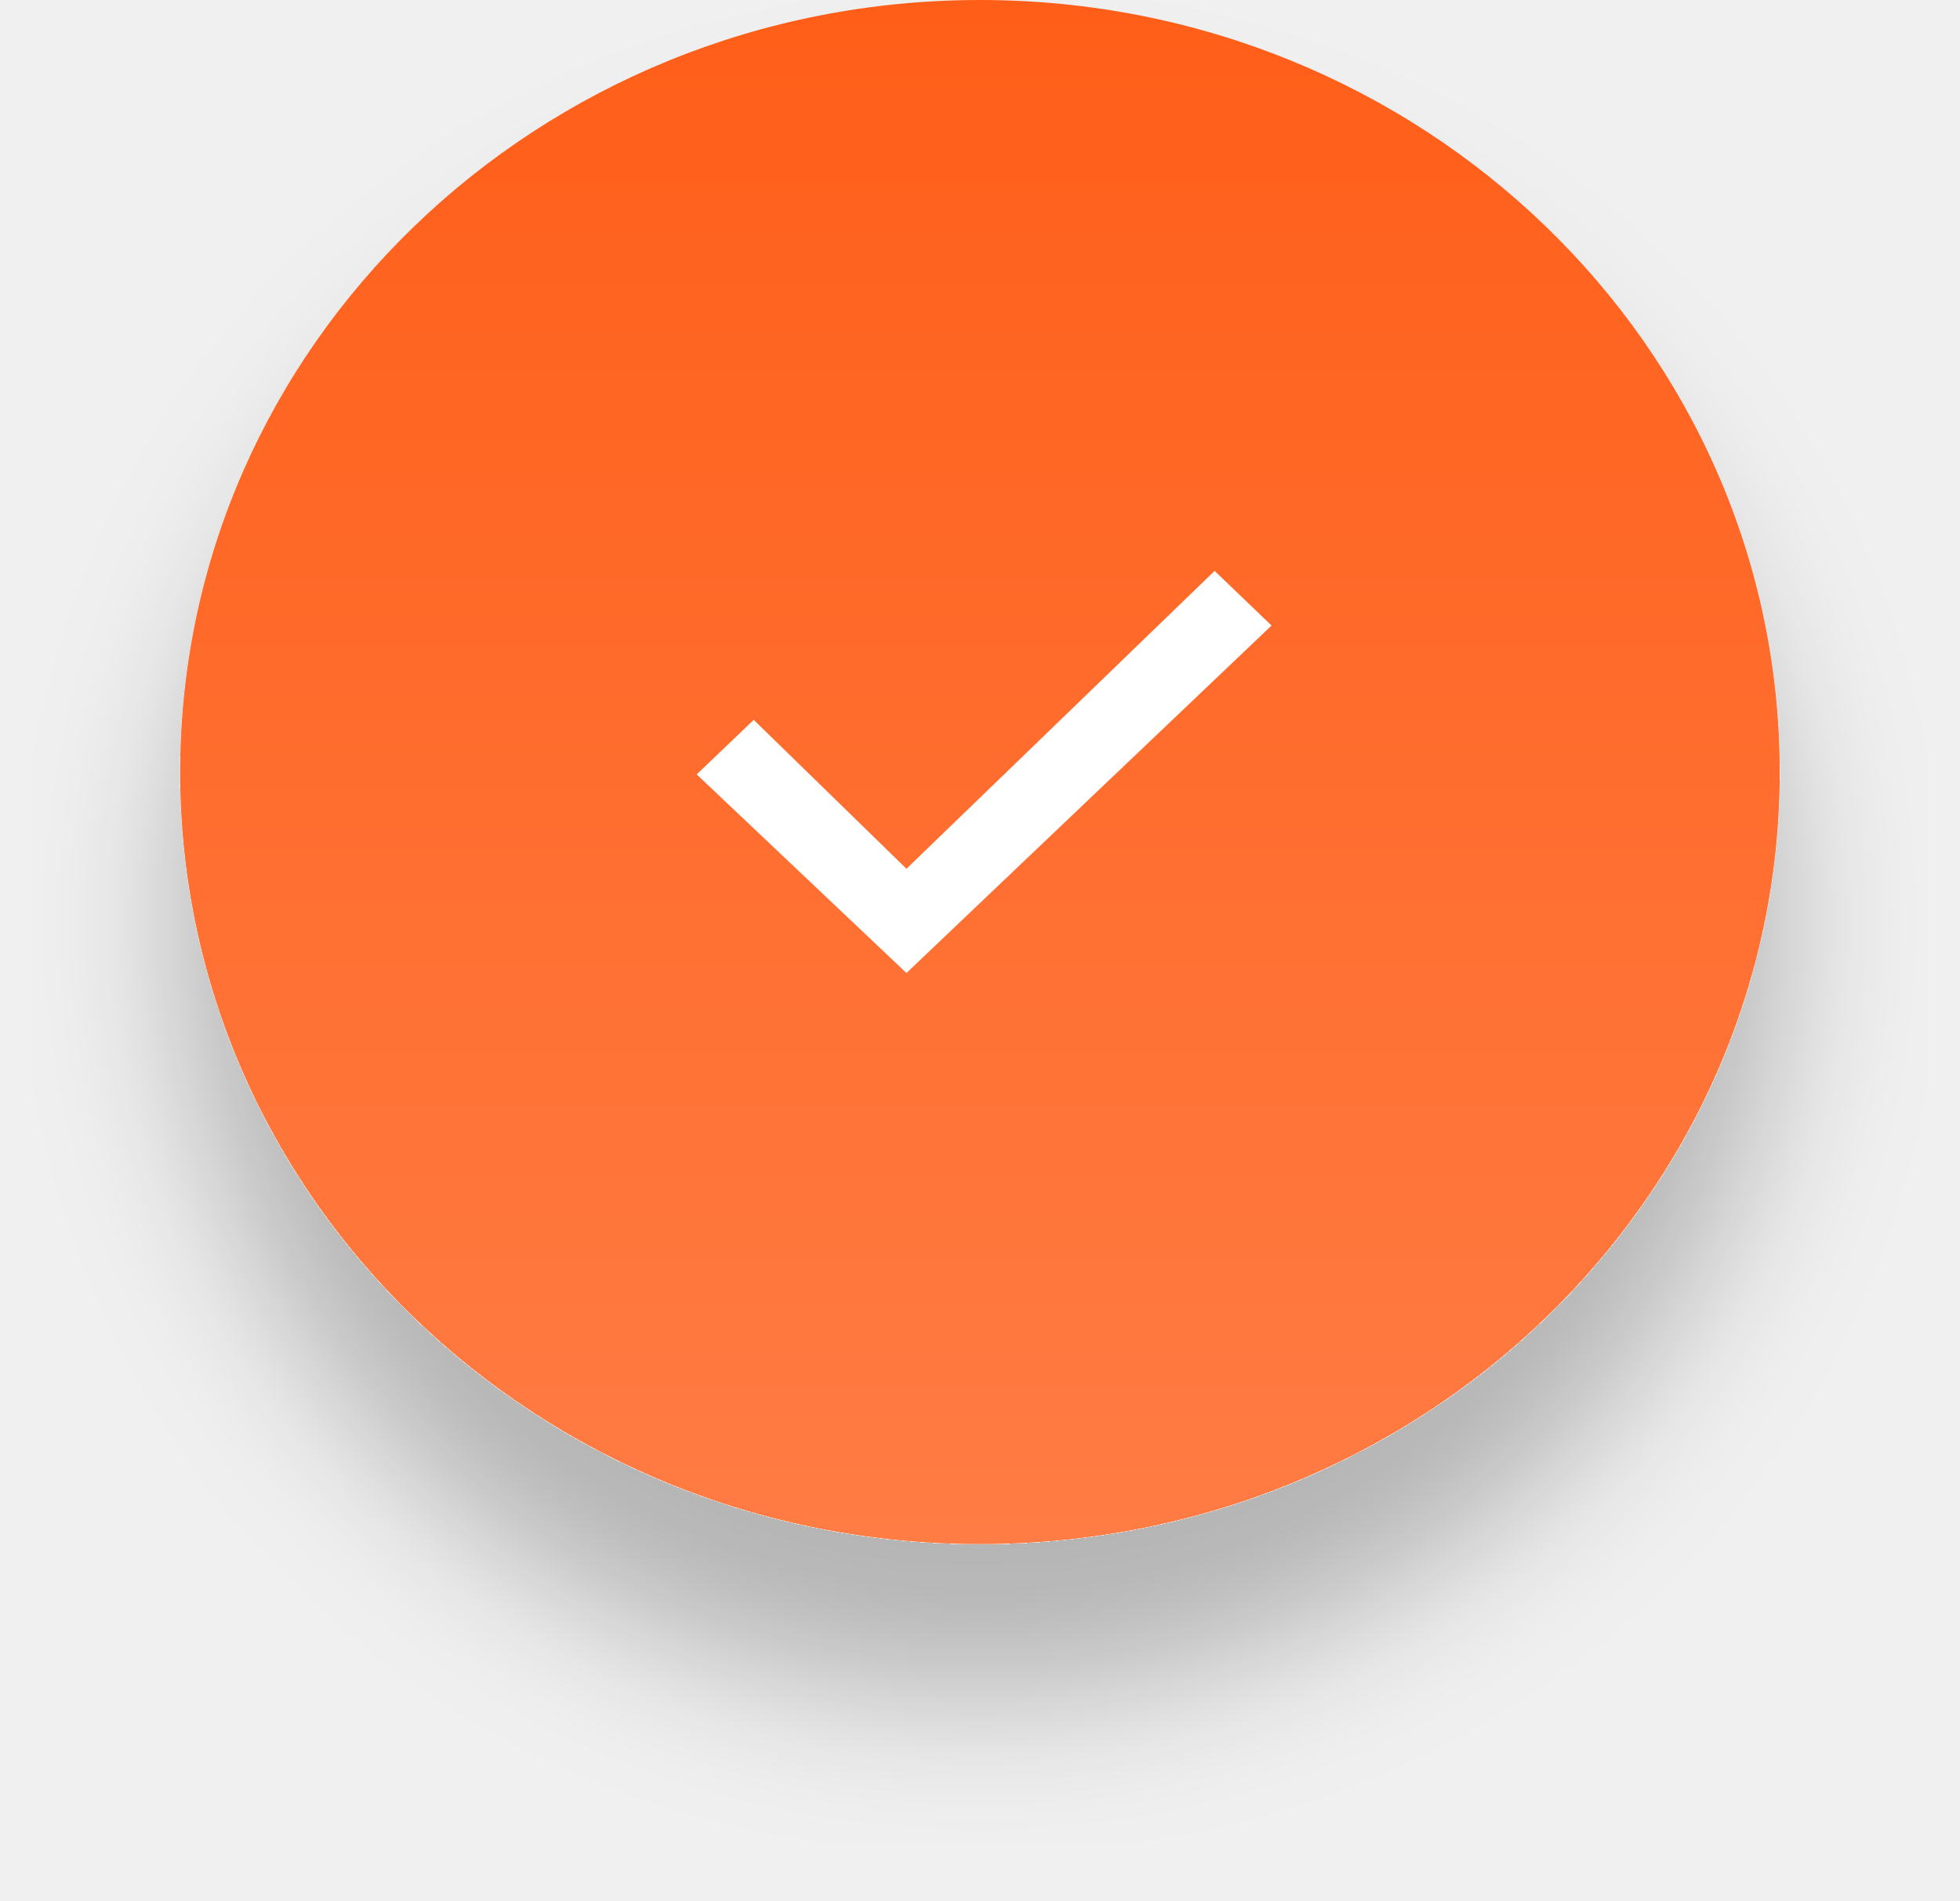
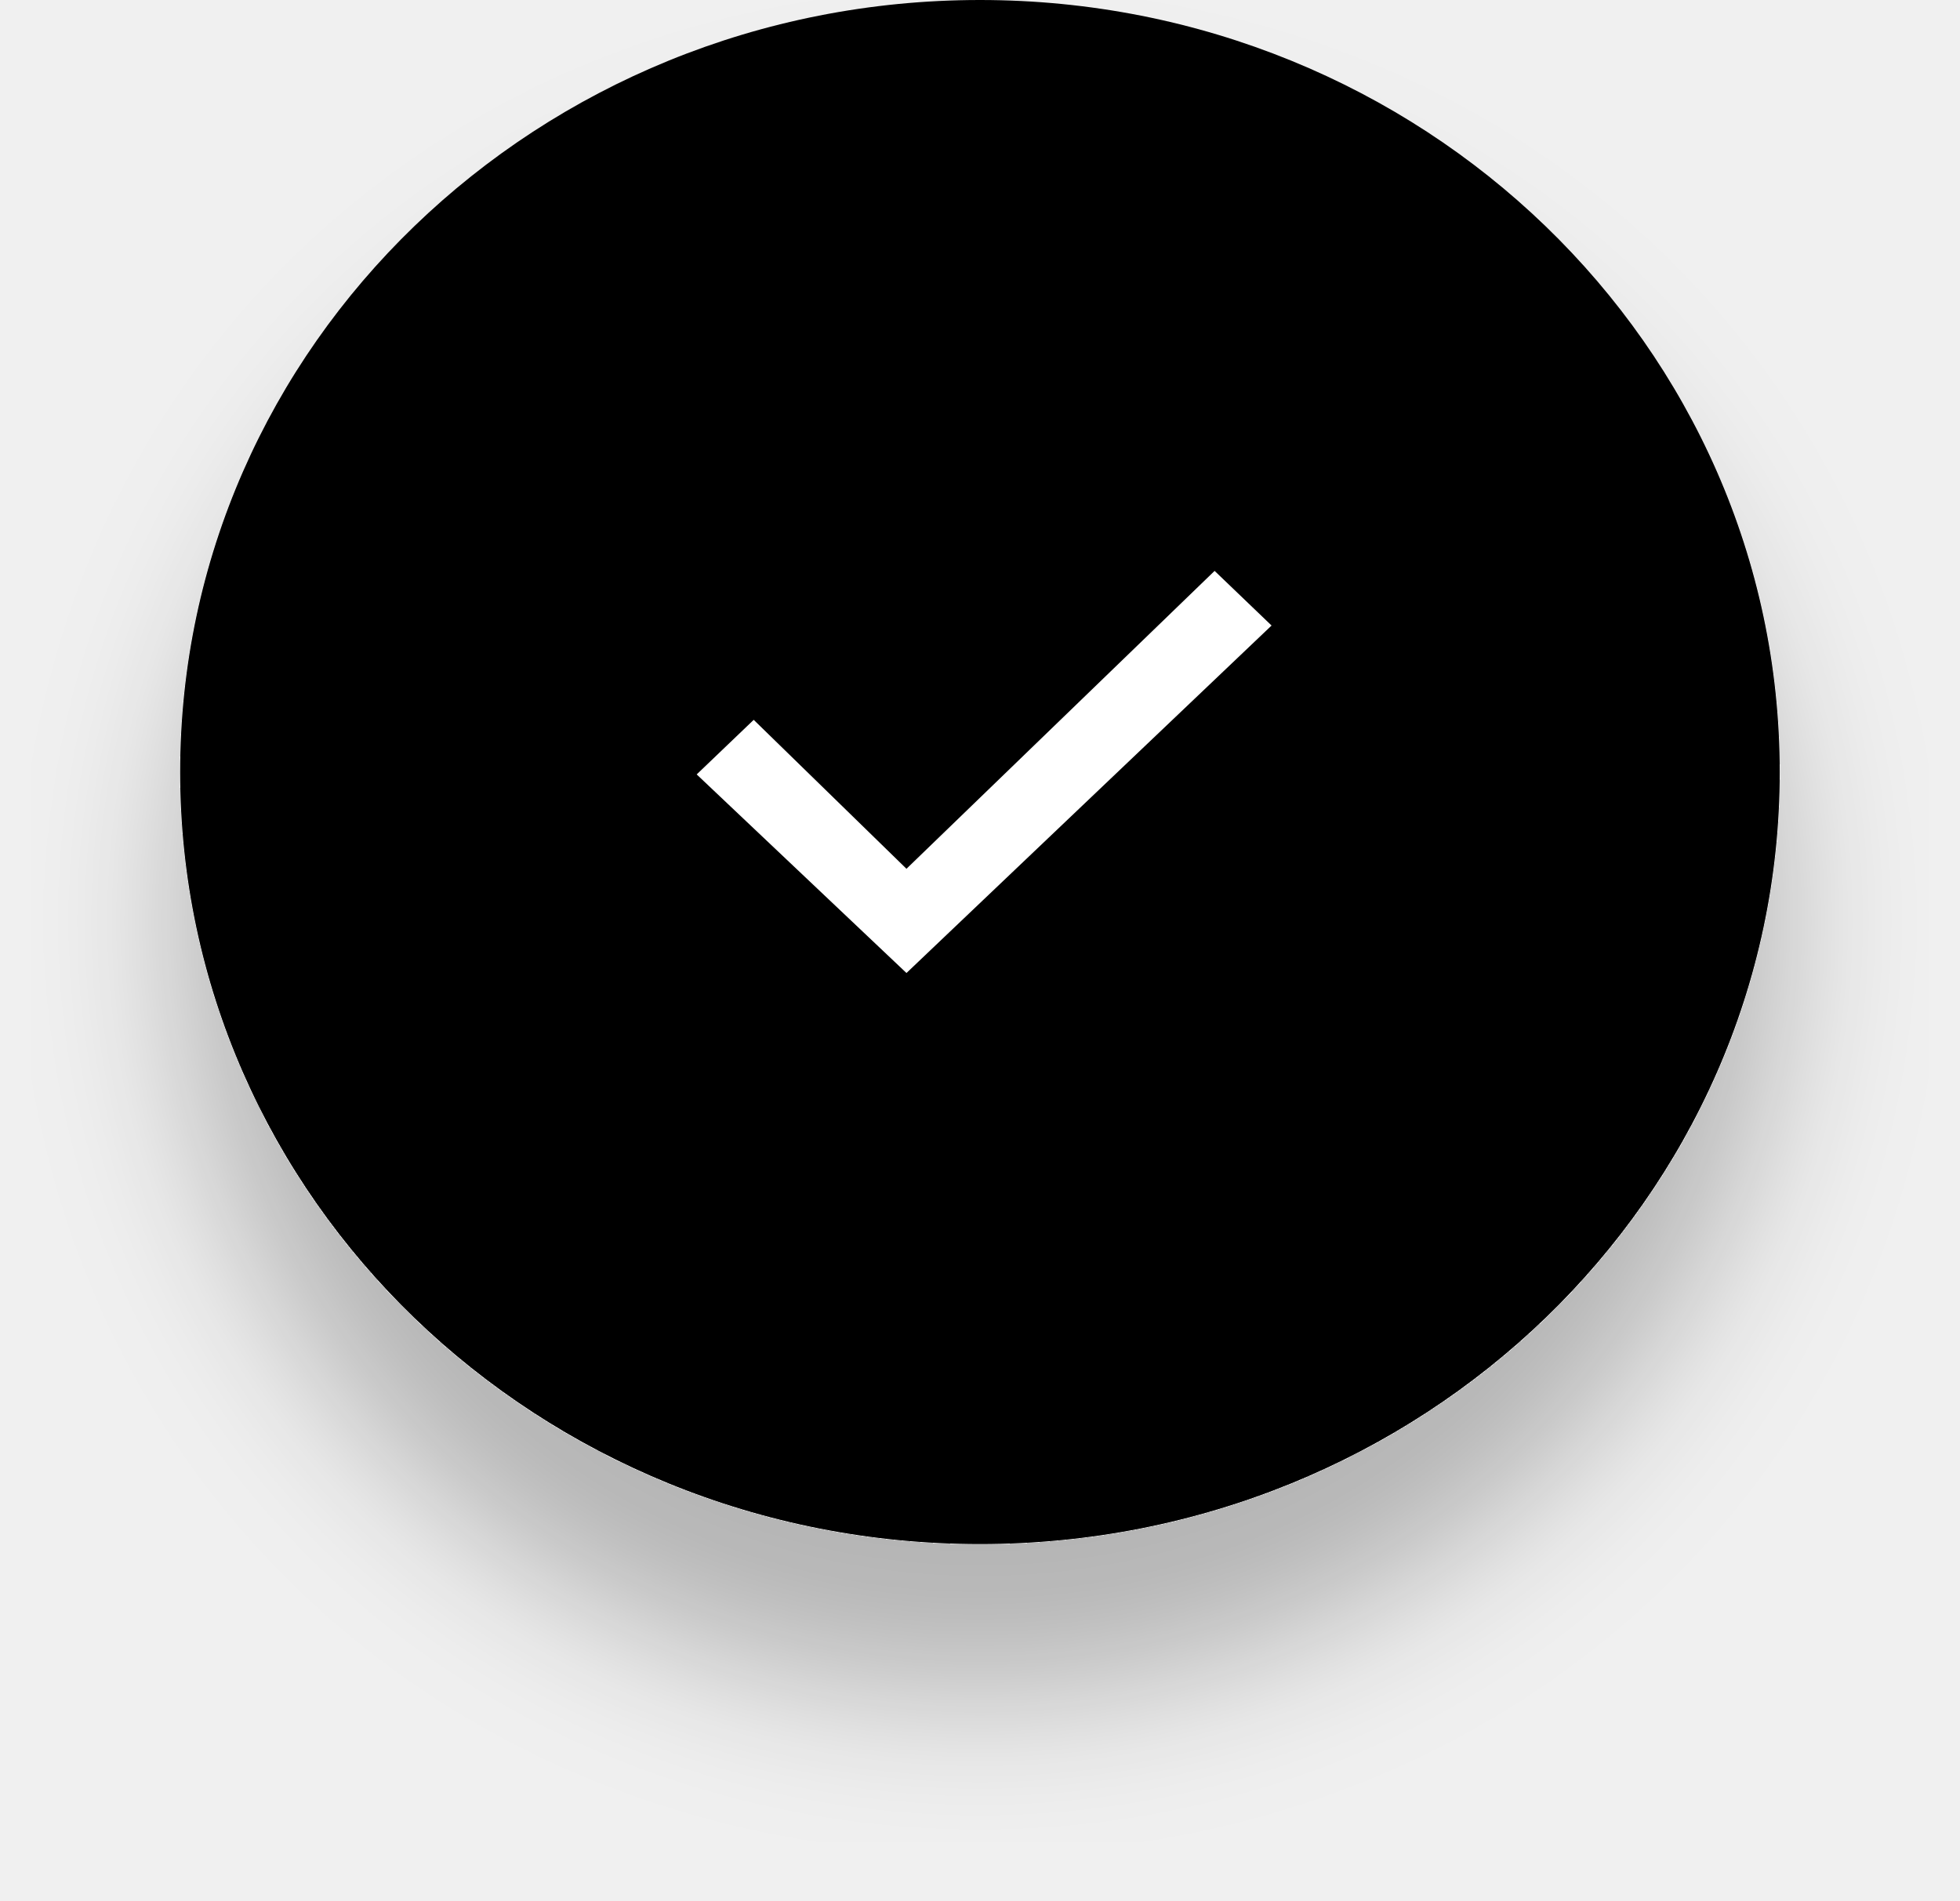
<svg xmlns="http://www.w3.org/2000/svg" width="33" height="32" viewBox="0 0 33 32" fill="none">
  <g filter="url(#filter0_d_162_1998)">
    <ellipse cx="16.499" cy="13" rx="13.466" ry="13" fill="url(#paint0_linear_162_1998)" />
    <path d="M15.262 16.384L11.73 13.04L12.69 12.121L15.262 14.629L20.45 9.613L21.409 10.533L15.262 16.384Z" fill="white" />
  </g>
  <defs>
    <filter id="filter0_d_162_1998" x="0.528" y="0" width="31.943" height="31.011" filterUnits="userSpaceOnUse" color-interpolation-filters="sRGB">
      <feFlood flood-opacity="0" result="BackgroundImageFix" />
      <feColorMatrix in="SourceAlpha" type="matrix" values="0 0 0 0 0 0 0 0 0 0 0 0 0 0 0 0 0 0 127 0" result="hardAlpha" />
      <feOffset dy="2.506" />
      <feGaussianBlur stdDeviation="1.253" />
      <feComposite in2="hardAlpha" operator="out" />
      <feColorMatrix type="matrix" values="0 0 0 0 0 0 0 0 0 0 0 0 0 0 0 0 0 0 0.25 0" />
      <feBlend mode="normal" in2="BackgroundImageFix" result="effect1_dropShadow_162_1998" />
      <feBlend mode="normal" in="SourceGraphic" in2="effect1_dropShadow_162_1998" result="shape" />
    </filter>
    <linearGradient id="paint0_linear_162_1998" x1="16.499" y1="0" x2="16.499" y2="26" gradientUnits="userSpaceOnUse">
-       <stop stop-color="#FF5E18" />
-       <stop offset="1" stop-color="#FF7C44" />
+       <stop stopColor="#FF5E18" />
+       <stop offset="1" stopColor="#FF7C44" />
    </linearGradient>
  </defs>
</svg>
